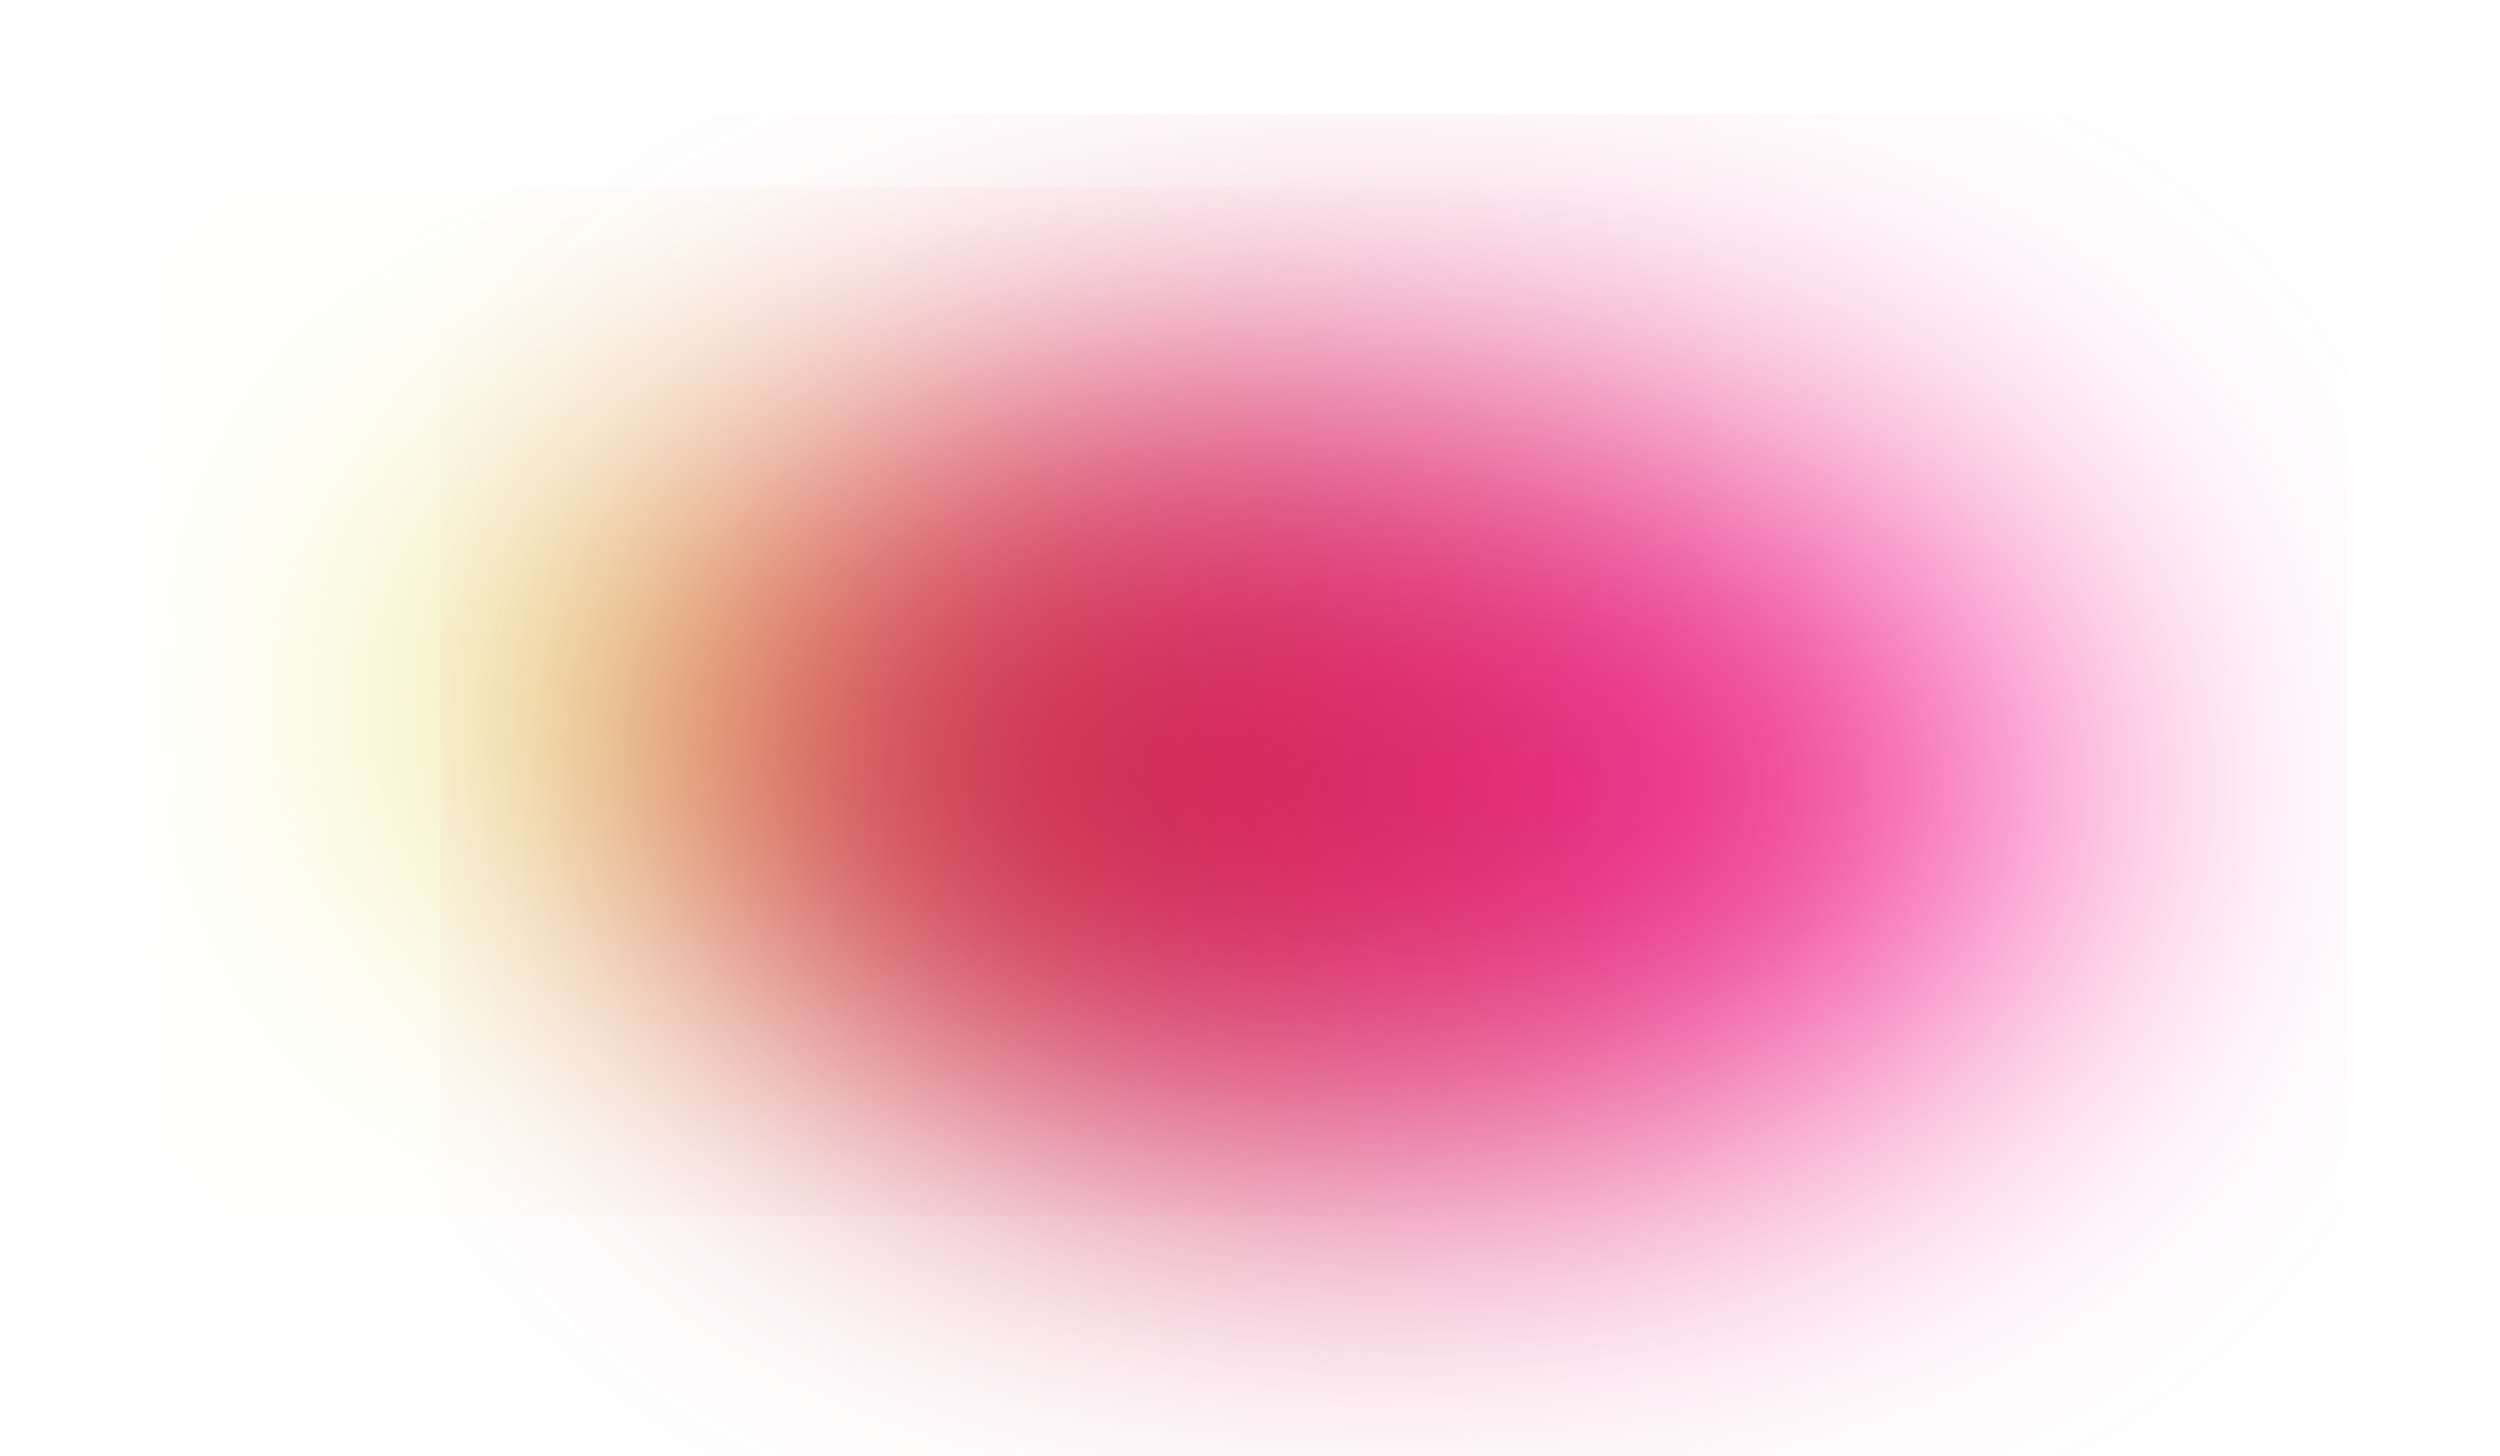
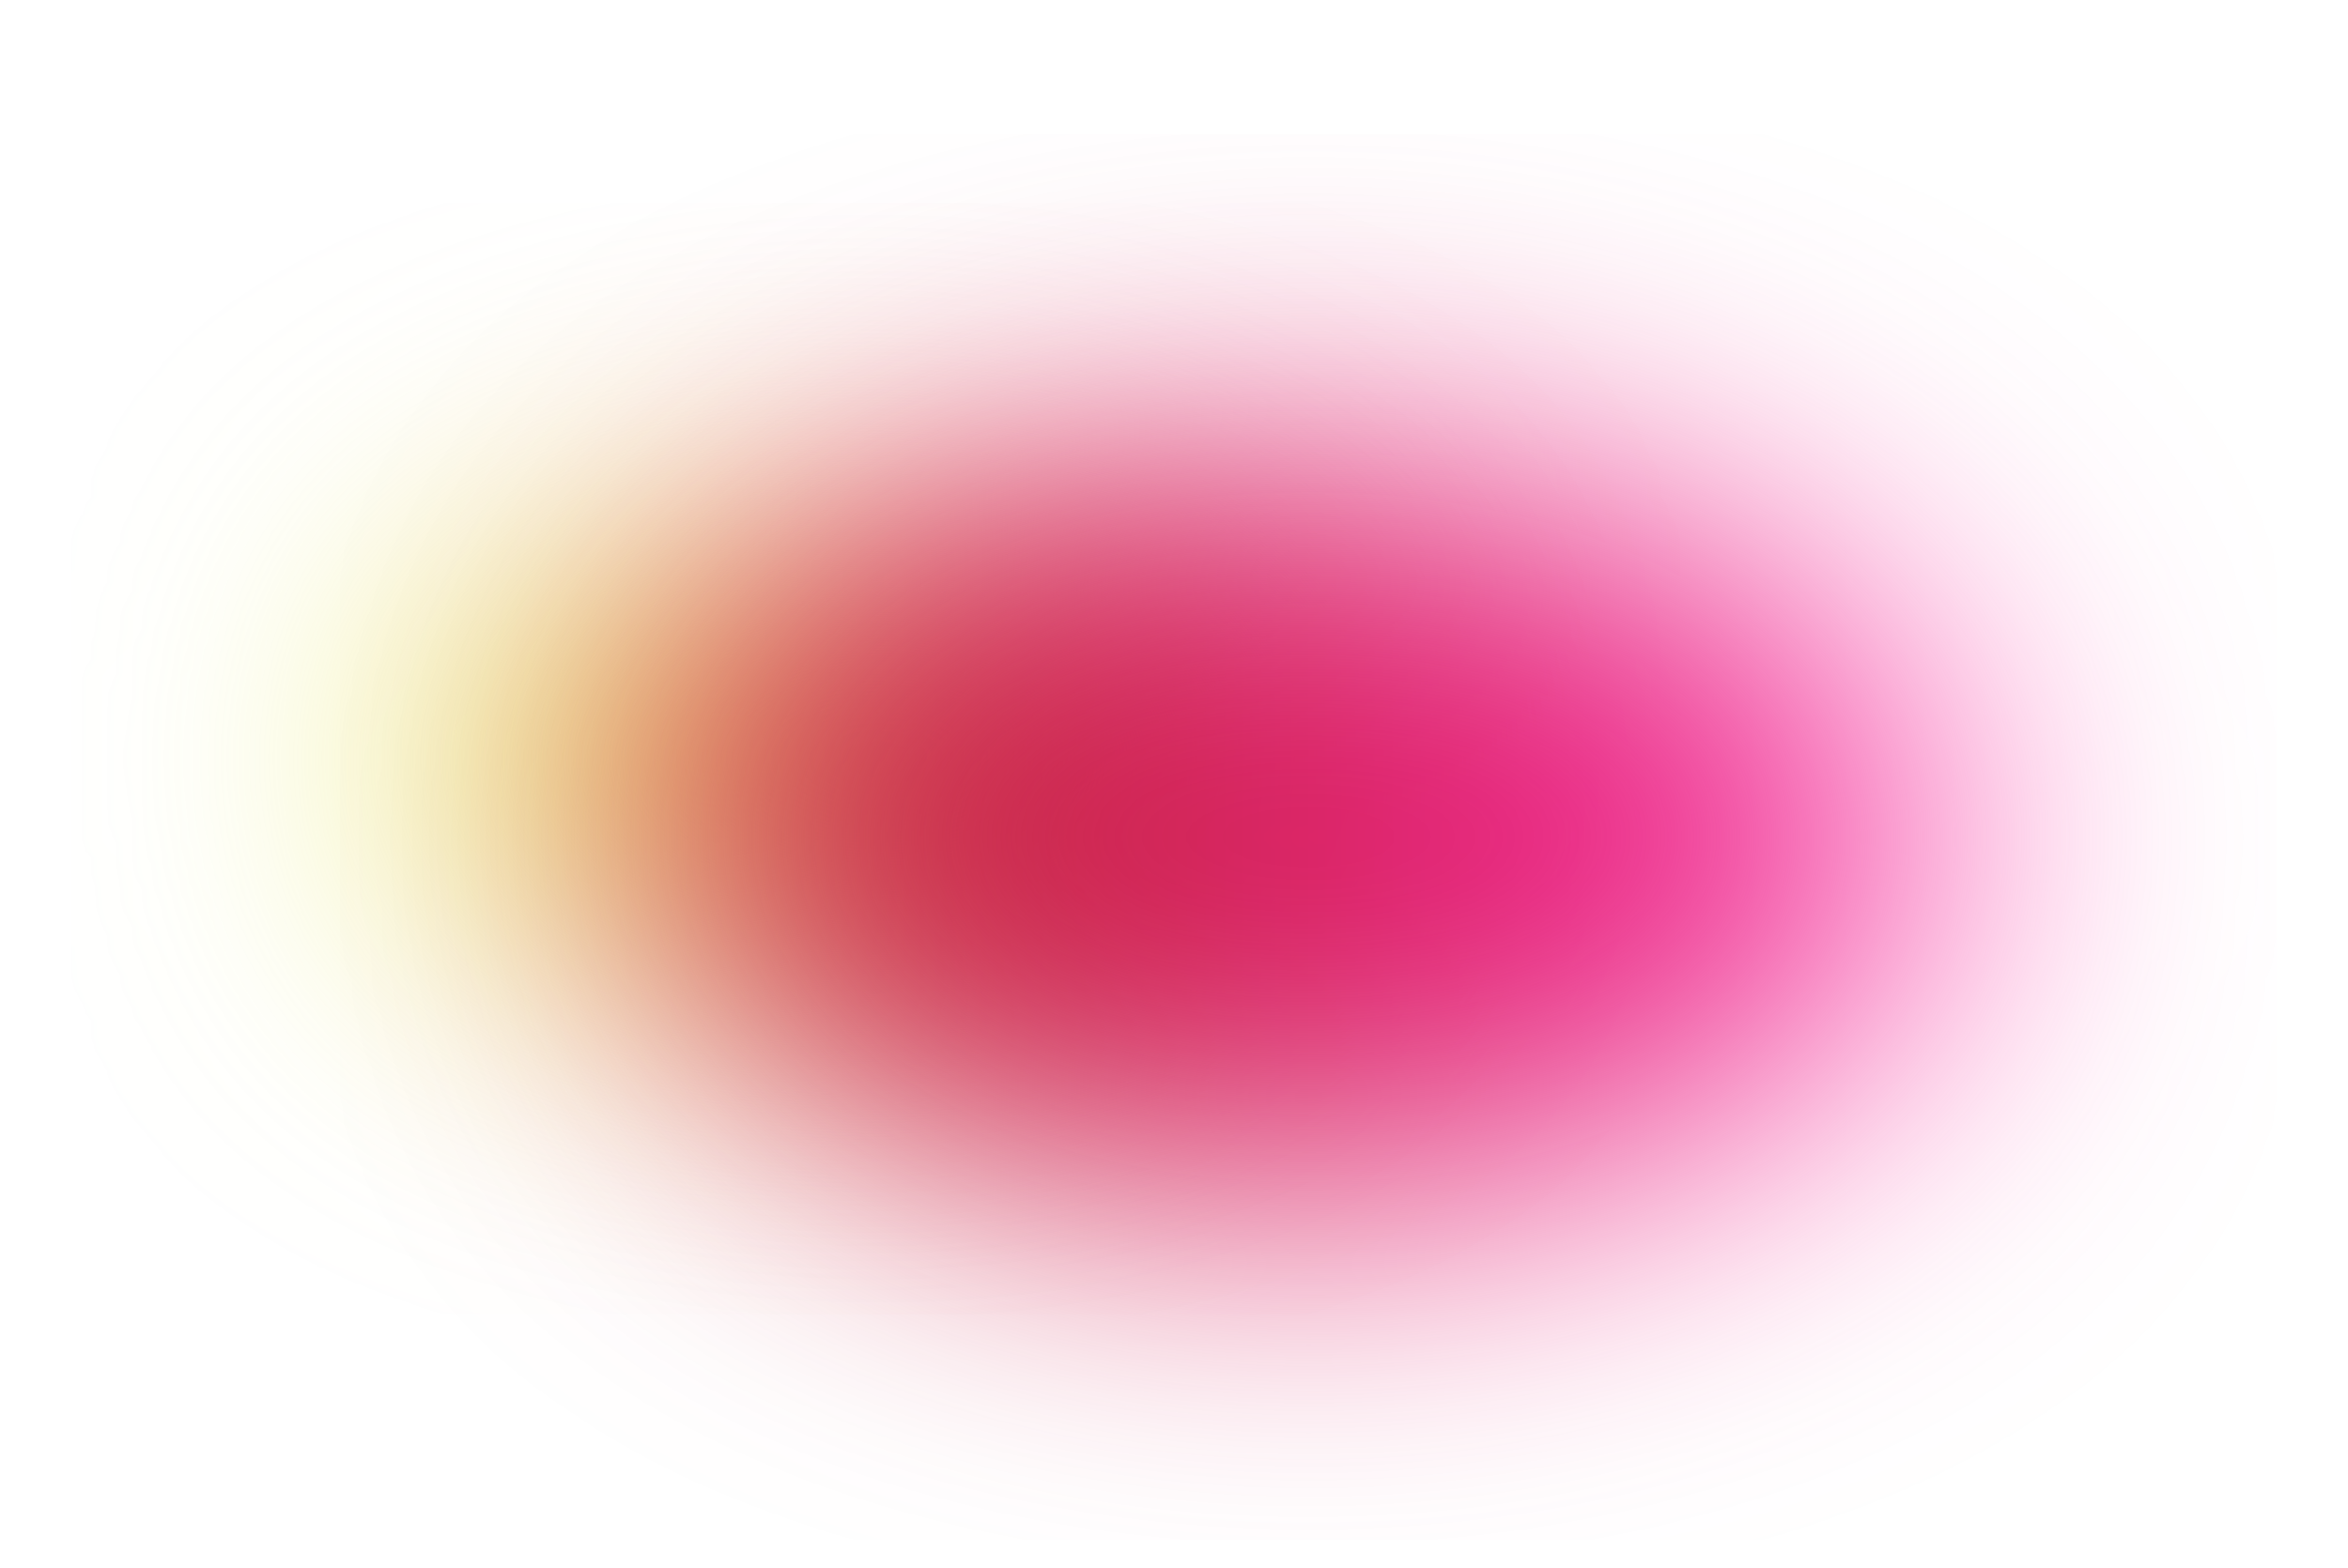
- <svg xmlns="http://www.w3.org/2000/svg" width="3400" height="1980" viewBox="0 0 3400 1980" fill="none">
+ <svg xmlns="http://www.w3.org/2000/svg" width="3400" height="2270" viewBox="0 0 3400 2270" fill="none">
  <g filter="url(#filter0_f_2803_19716)">
-     <g filter="url(#filter1_f_2803_19716)">
-       <path d="M1268.31 1258C1635.43 1258 1933.03 1121.89 1933.03 954C1933.03 786.105 1635.43 650 1268.31 650C901.201 650 603.596 786.105 603.596 954C603.596 1121.89 901.201 1258 1268.31 1258Z" fill="url(#paint0_linear_2803_19716)" />
-     </g>
+     <path d="M1268.31 1403C1635.43 1403 1933.03 1266.89 1933.03 1099C1933.03 931.105 1635.43 795 1268.31 795C901.201 795 603.596 931.105 603.596 1099C603.596 1266.89 901.201 1403 1268.31 1403Z" fill="url(#paint0_linear_2803_19716)" />
  </g>
-   <g filter="url(#filter2_f_2803_19716)">
-     <g filter="url(#filter3_f_2803_19716)">
-       <path d="M1894.83 1585C2392.76 1585 2796.4 1353.31 2796.4 1067.5C2796.4 781.693 2392.76 550 1894.83 550C1396.91 550 993.259 781.693 993.259 1067.5C993.259 1353.31 1396.91 1585 1894.83 1585Z" fill="url(#paint1_linear_2803_19716)" />
-     </g>
+   <g filter="url(#filter1_f_2803_19716)">
+     <path d="M1894.83 1730C2392.76 1730 2796.4 1498.31 2796.4 1212.5C2796.4 926.693 2392.76 695 1894.83 695C1396.91 695 993.259 926.693 993.259 1212.5C993.259 1498.31 1396.91 1730 1894.83 1730Z" fill="url(#paint1_linear_2803_19716)" />
  </g>
  <defs>
-     <filter id="filter0_f_2803_19716" x="208.93" y="255.334" width="2118.77" height="1397.33" filterUnits="userSpaceOnUse" color-interpolation-filters="sRGB">
+     <filter id="filter0_f_2803_19716" x="103.596" y="295" width="2329.44" height="1608" filterUnits="userSpaceOnUse" color-interpolation-filters="sRGB">
      <feFlood flood-opacity="0" result="BackgroundImageFix" />
      <feBlend mode="normal" in="SourceGraphic" in2="BackgroundImageFix" result="shape" />
-       <feGaussianBlur stdDeviation="197.333" result="effect1_foregroundBlur_2803_19716" />
+       <feGaussianBlur stdDeviation="250" result="effect1_foregroundBlur_2803_19716" />
    </filter>
-     <filter id="filter1_f_2803_19716" x="208.929" y="255.333" width="2118.77" height="1397.33" filterUnits="userSpaceOnUse" color-interpolation-filters="sRGB">
+     <filter id="filter1_f_2803_19716" x="493.259" y="195" width="2803.15" height="2035" filterUnits="userSpaceOnUse" color-interpolation-filters="sRGB">
      <feFlood flood-opacity="0" result="BackgroundImageFix" />
      <feBlend mode="normal" in="SourceGraphic" in2="BackgroundImageFix" result="shape" />
-       <feGaussianBlur stdDeviation="197.333" result="effect1_foregroundBlur_2803_19716" />
+       <feGaussianBlur stdDeviation="250" result="effect1_foregroundBlur_2803_19716" />
    </filter>
-     <filter id="filter2_f_2803_19716" x="598.593" y="155.334" width="2592.48" height="1824.33" filterUnits="userSpaceOnUse" color-interpolation-filters="sRGB">
-       <feFlood flood-opacity="0" result="BackgroundImageFix" />
-       <feBlend mode="normal" in="SourceGraphic" in2="BackgroundImageFix" result="shape" />
-       <feGaussianBlur stdDeviation="197.333" result="effect1_foregroundBlur_2803_19716" />
-     </filter>
-     <filter id="filter3_f_2803_19716" x="598.592" y="155.333" width="2592.48" height="1824.33" filterUnits="userSpaceOnUse" color-interpolation-filters="sRGB">
-       <feFlood flood-opacity="0" result="BackgroundImageFix" />
-       <feBlend mode="normal" in="SourceGraphic" in2="BackgroundImageFix" result="shape" />
-       <feGaussianBlur stdDeviation="197.333" result="effect1_foregroundBlur_2803_19716" />
-     </filter>
-     <linearGradient id="paint0_linear_2803_19716" x1="603.596" y1="954" x2="1933.03" y2="954" gradientUnits="userSpaceOnUse">
+     <linearGradient id="paint0_linear_2803_19716" x1="603.596" y1="1099" x2="1933.03" y2="1099" gradientUnits="userSpaceOnUse">
      <stop stop-color="#DFFF1B" />
      <stop offset="1" stop-color="#FF18CC" />
    </linearGradient>
-     <linearGradient id="paint1_linear_2803_19716" x1="993.259" y1="1067.5" x2="2796.4" y2="1067.5" gradientUnits="userSpaceOnUse">
+     <linearGradient id="paint1_linear_2803_19716" x1="993.259" y1="1212.5" x2="2796.4" y2="1212.5" gradientUnits="userSpaceOnUse">
      <stop stop-color="#B42121" />
      <stop offset="1" stop-color="#FF21A6" />
    </linearGradient>
  </defs>
</svg>
